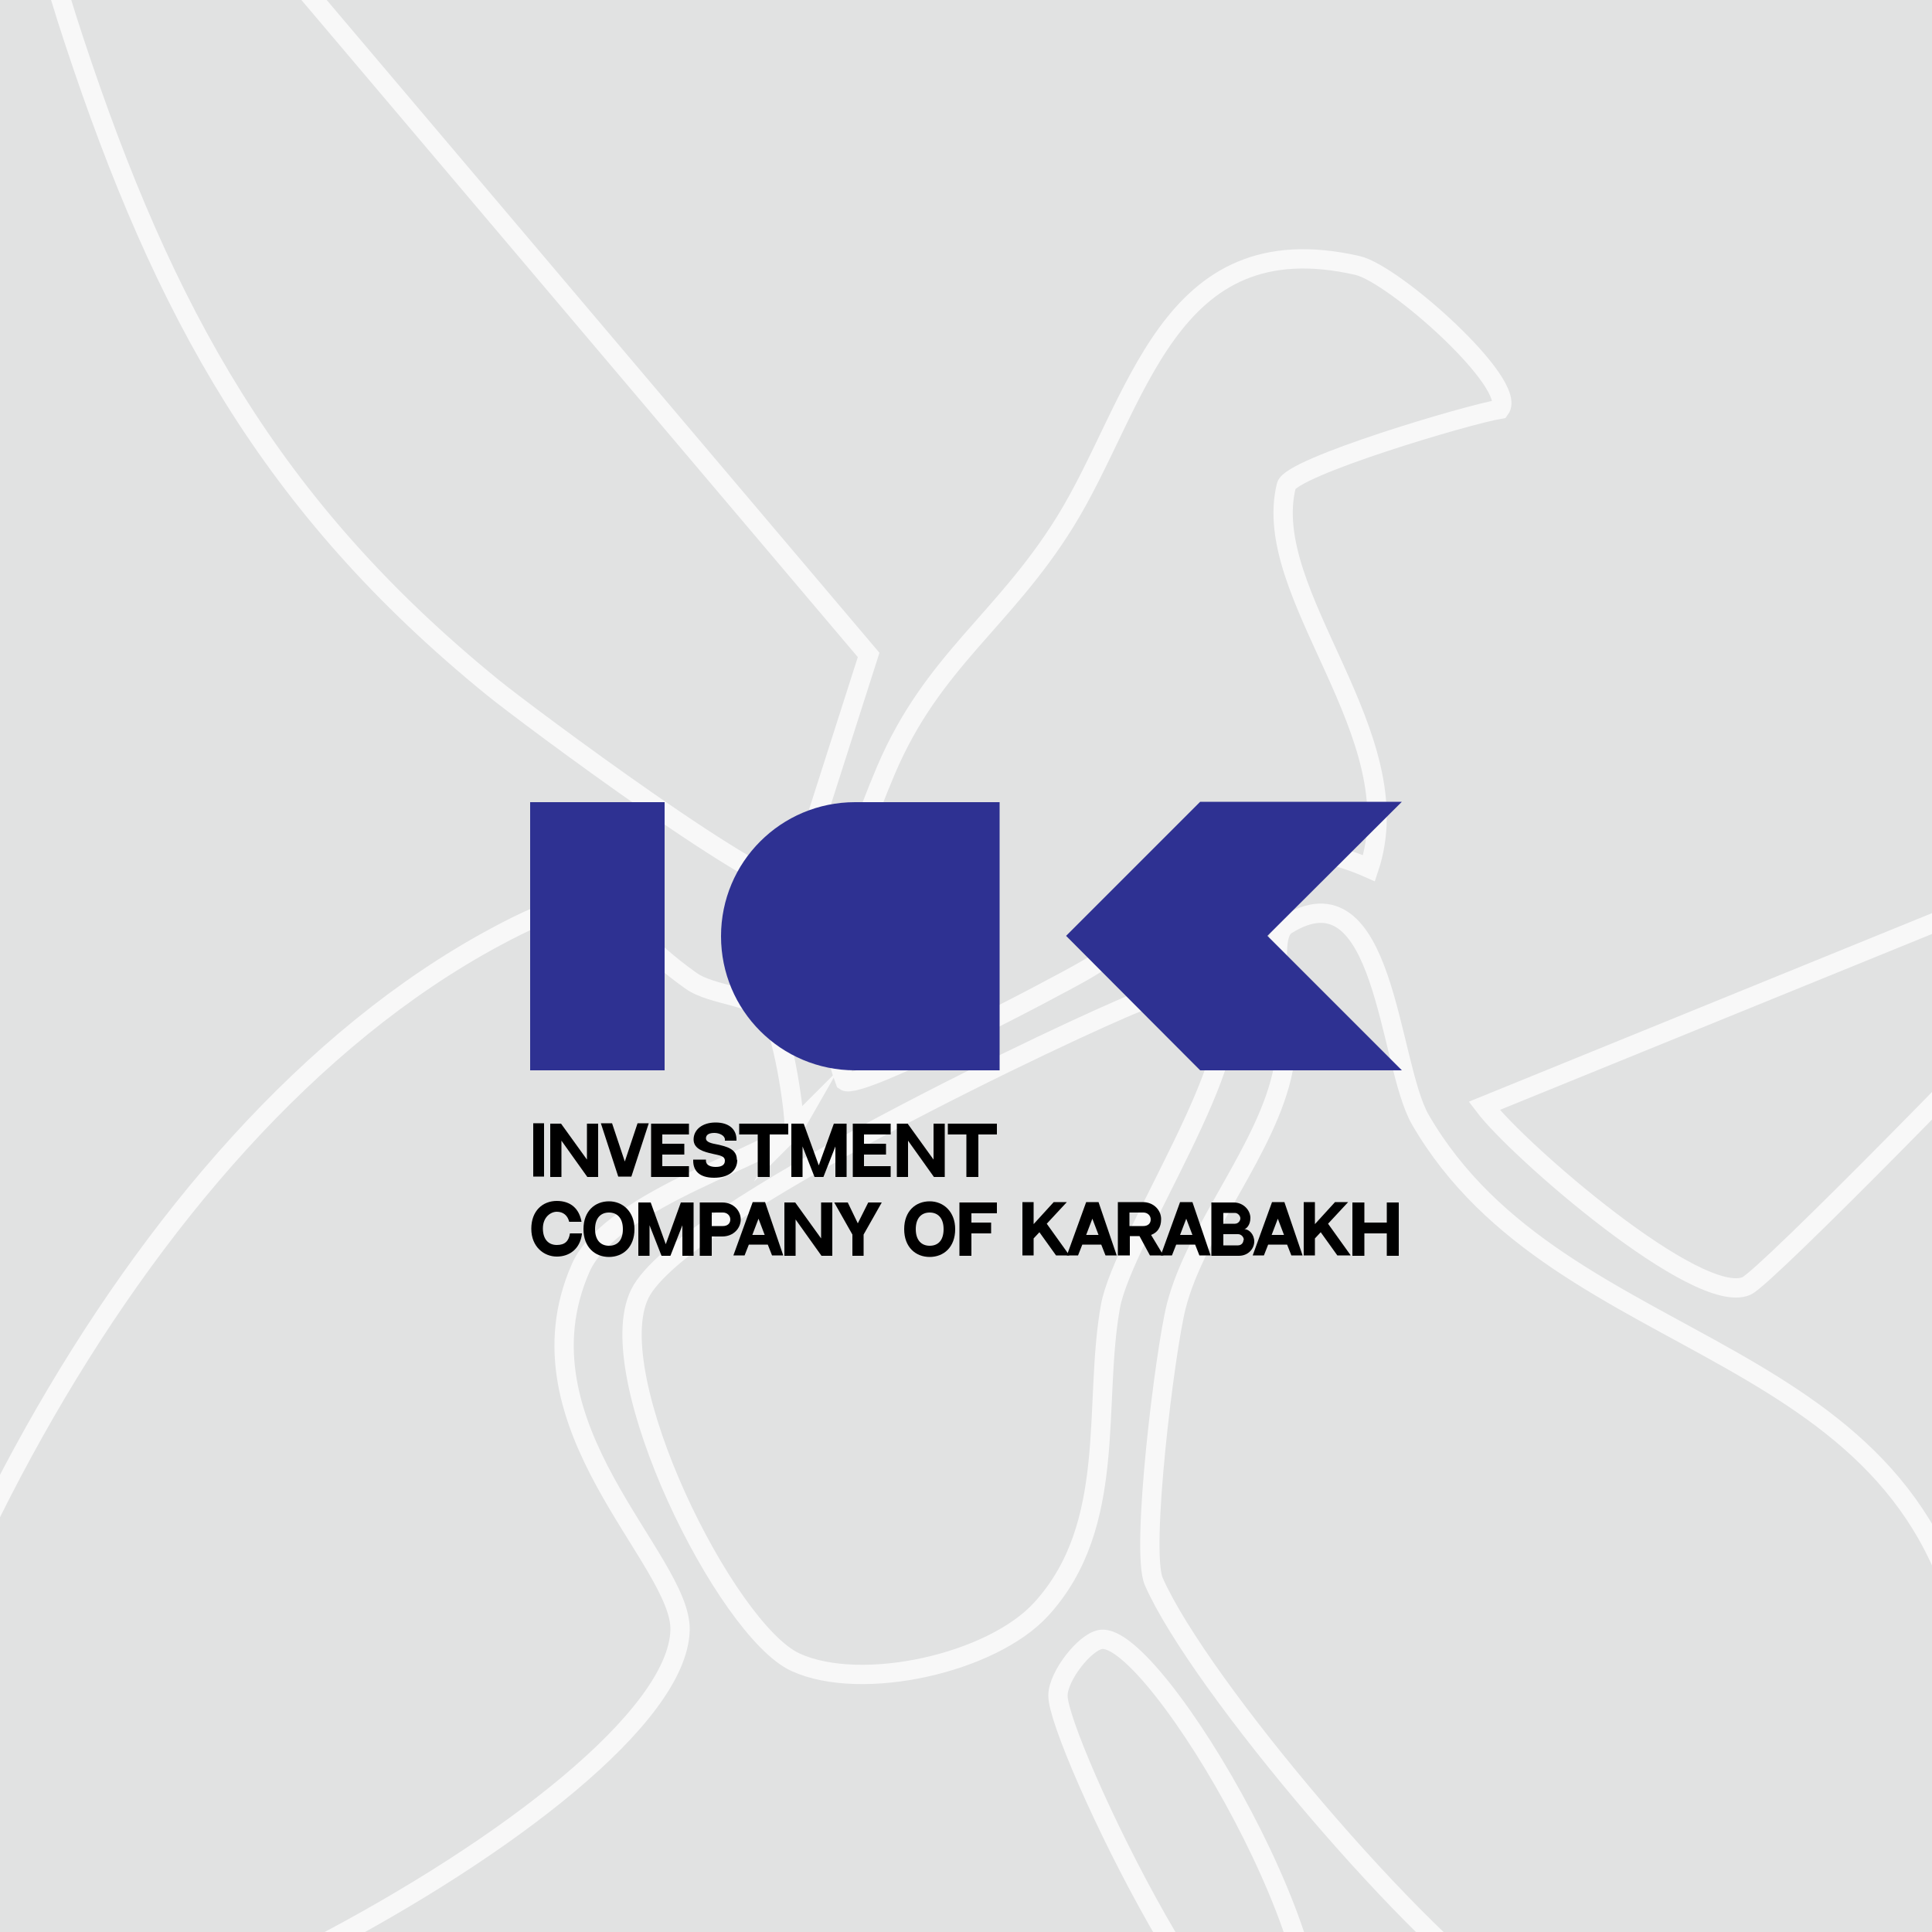
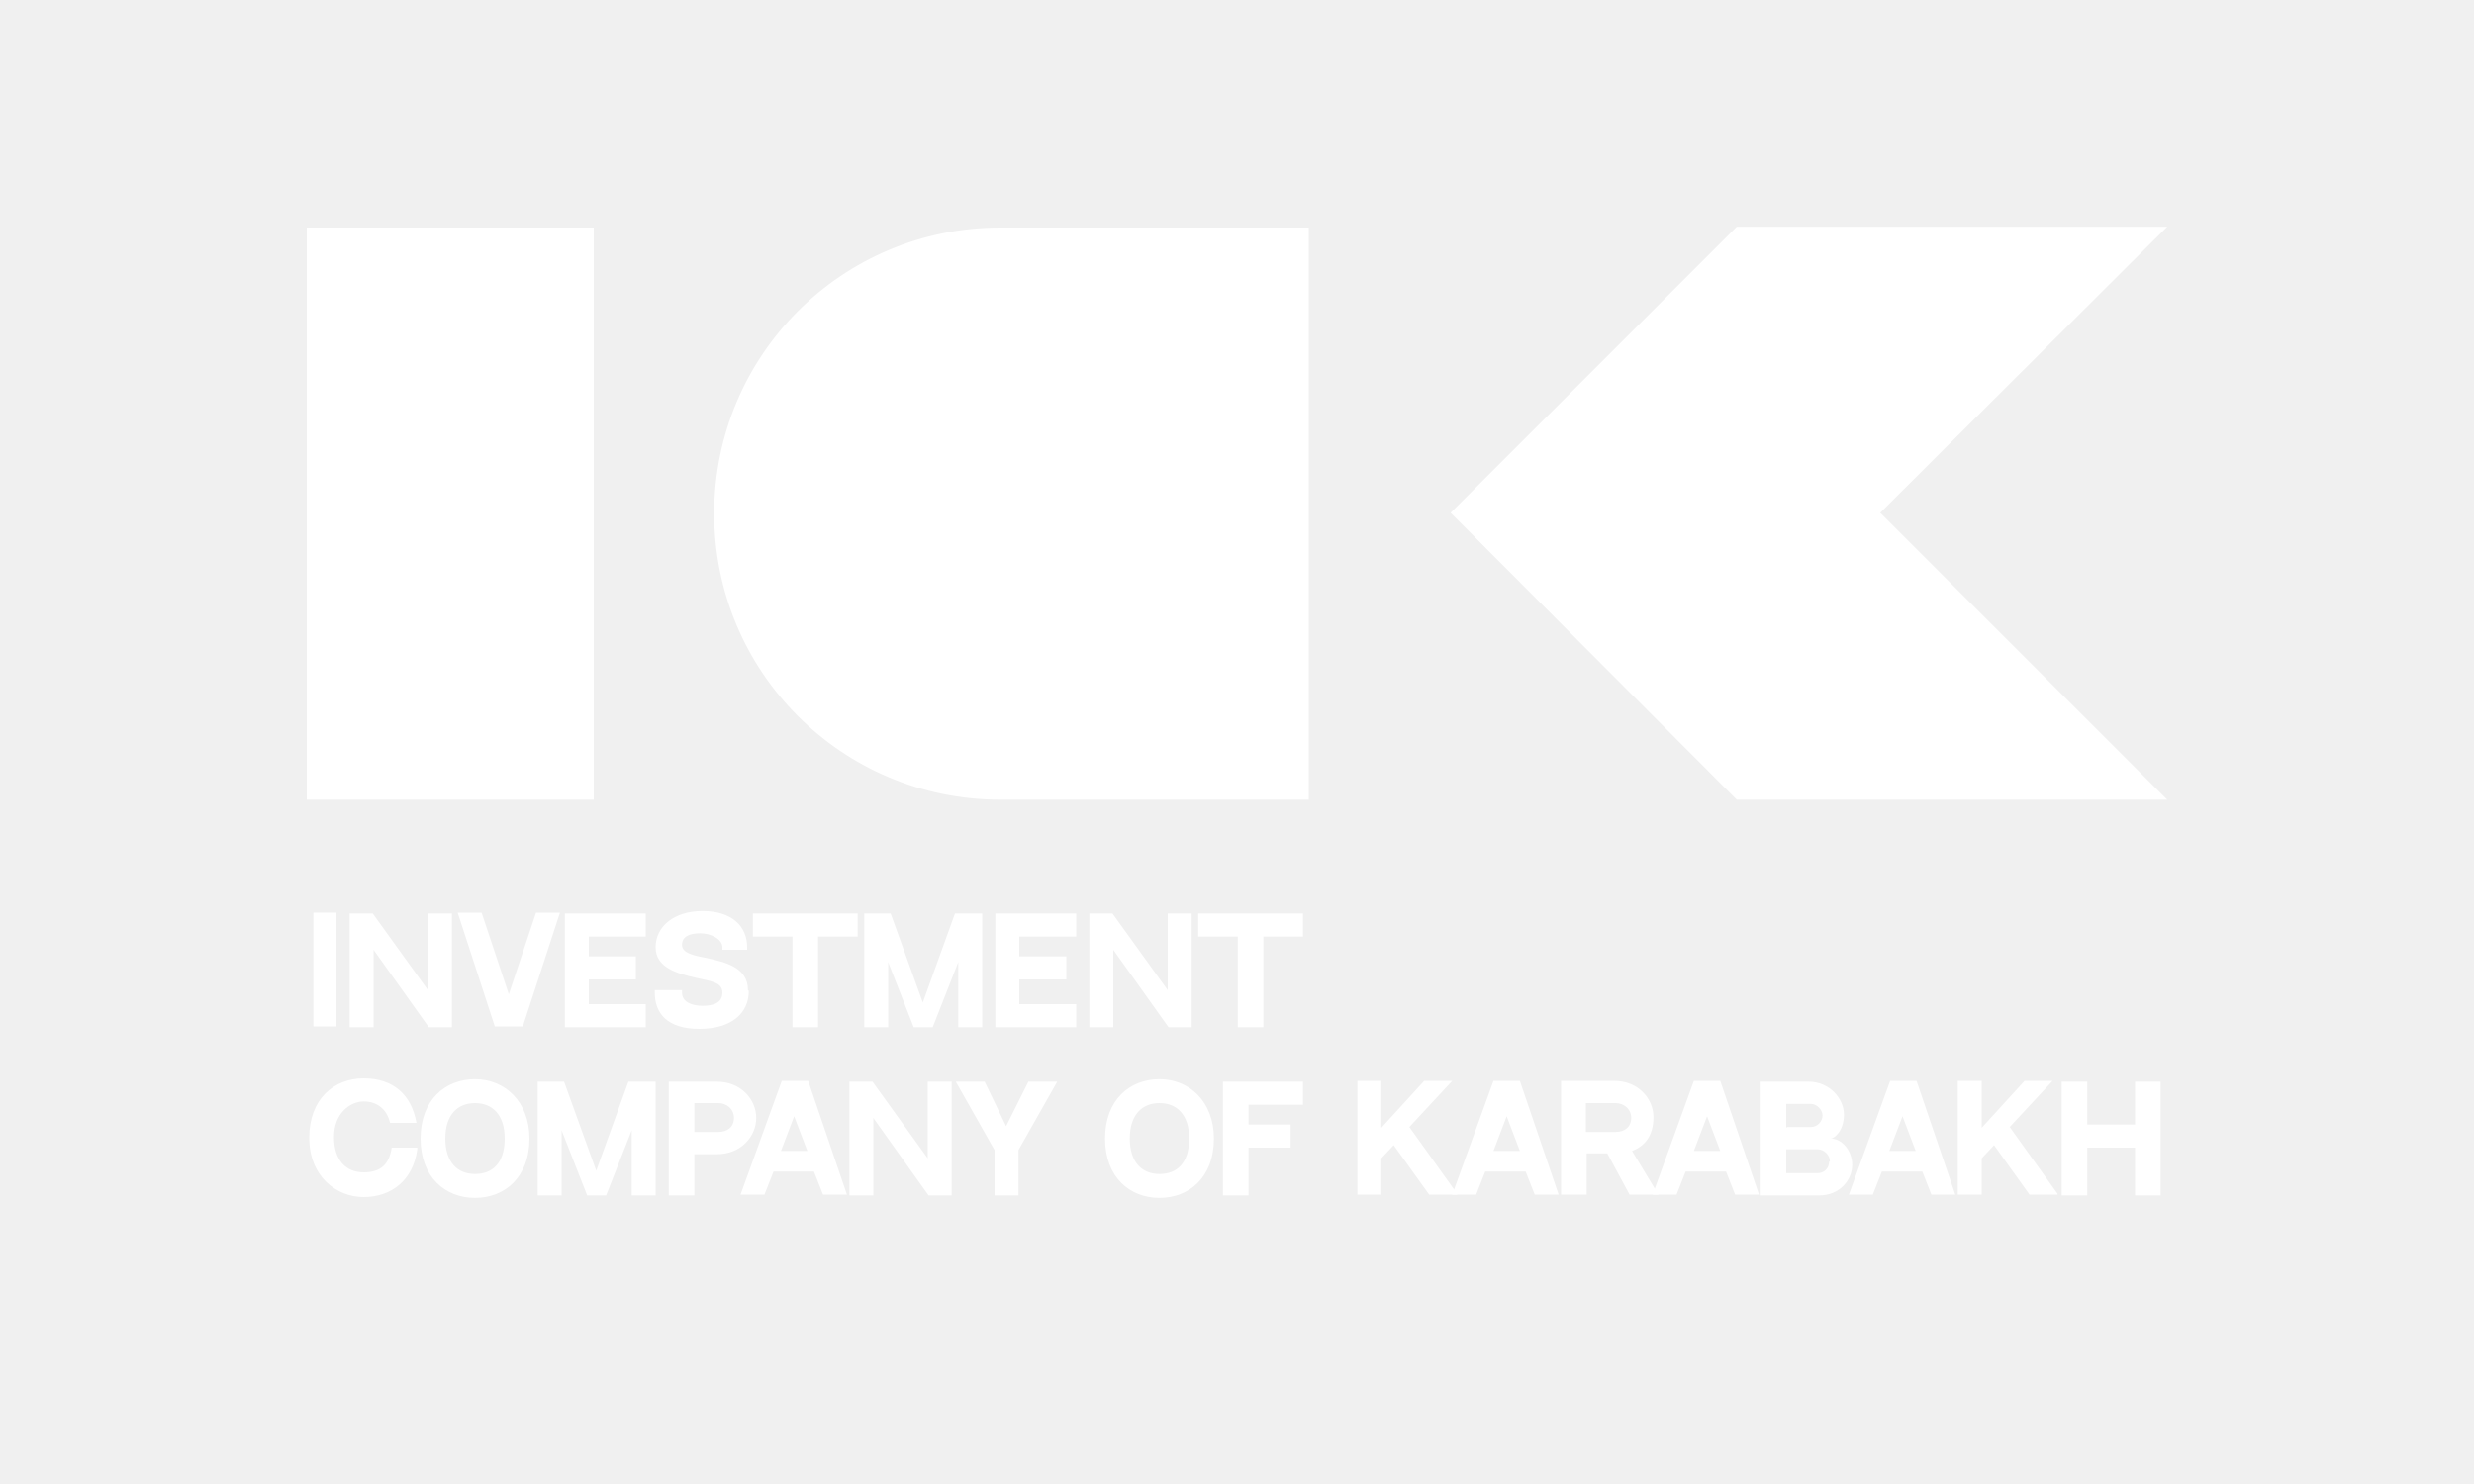
- <svg xmlns="http://www.w3.org/2000/svg" id="Layer_1" version="1.1" viewBox="0 0 500 500">
+ <svg xmlns="http://www.w3.org/2000/svg" id="Layer_1" version="1.1" viewBox="100 180 300 180">
  <defs>
    <style>
-       .st0, .st1 {
-         fill: none;
+       .st3 {
+         fill: #ffffff;
      }
- 
-       .st2 {
-         fill: #d1d3d4;
-       }
- 
-       .st1 {
-         stroke: #fff;
-         stroke-miterlimit: 10;
-         stroke-width: 5px;
-       }
- 
-       .st3 {
-         fill: #2e3192;
-       }
- 
-       .st4 {
-         opacity: .5;
-       }
- 
-       .st5 {
-         clip-path: url(#clippath);
+       .text-fill {
+         fill: #ffffff;
      }
    </style>
-     <clipPath id="clippath">
-       <rect class="st0" x="0" y="0" width="500" height="500" />
-     </clipPath>
  </defs>
-   <g class="st4">
-     <g class="st5">
-       <rect class="st2" x="0" y="0" width="500" height="500" />
-       <g>
-         <path class="st1" d="M205.5,291.9c-3.7,6.5-47.1,18-55.2,36.2-18,40.8,26.2,75.5,25.7,93.8-1.3,44.7-176.1,135.9-224.6,116.6,13.4-104.6,80.8-244.4,176.8-296,31.8-17.1,27.2-5.3,50.6,11.3,5.6,4,17.2,3.8,20.7,9s6.6,27.9,5.9,29.2Z" />
-         <path class="st1" d="M517.1,511.6c1.4,2.6,12.8,0,3.6,17.4-16.5,31-103,5.5-127.9-9.9-25.2-15.6-82.5-83.1-94.2-109.8-3.5-7.9,2.9-59.7,5.8-71.2,5.1-20.1,23.7-40.9,27.7-61.4,2.2-11.4-5-33.7.8-37.3,25.7-16.1,26.3,35.9,34.7,50.4,36.6,63.1,129.9,55.3,142.5,141.7,3.7,25.4-4.9,58.9,7,80.1Z" />
-         <path class="st1" d="M205.8,228.9c-4.8,4.4-70.1-44.3-78.3-51C70,131.1,42.4,80.8,19.2,10.6-1.6-52.2-.6-90.5,59.6-25.6l165.2,195.1-19,59.4Z" />
-         <path class="st1" d="M388.2,105.9c-8.5,1.4-54.1,15-55.3,19.8-7,28.2,32.9,64.5,21.4,99-34.5-15.3-49.4,12.5-73.3,26.3-7.9,4.6-58.7,31.3-62.3,28.8-9.4-25.4.4-56.4,10.6-80.5,12-28.2,30.3-38.5,46.2-64,19.1-30.6,26.3-77.9,75.8-66.6,9.6,2.2,41.6,30.8,36.9,37.2Z" />
-         <path class="st1" d="M315.8,258.9c8.5,12.3-25.2,61.7-28.4,79.1-4.6,25.4,2,56.6-17.9,78.4-12.8,14.1-46.5,21.6-63.6,13.8-18-8.2-50.8-74.2-40.3-95.4s114.4-69.8,128.5-75.3c5.1-2,18.3-5.6,21.7-.7Z" />
-         <path class="st1" d="M555.8,216.3c-3.6,13.1-16.5,27.9-25.4,38.1-8.4,9.7-73.3,76.1-78.4,78.4-12.5,5.5-59.2-35.1-67.9-46.6l171.7-69.9Z" />
-         <path class="st1" d="M337.3,534.3c-15.6,16.7-63.7-84.1-63.5-95.5,0-5,6.9-13.8,11-14.5,14-2.5,66.9,87.9,52.5,110Z" />
-       </g>
-     </g>
-   </g>
  <g>
    <g>
      <polygon class="st3" points="362.8 207.5 310.6 207.5 275.9 242.2 310.6 277 362.8 277 328 242.2 362.8 207.5" />
      <rect class="st3" x="137.2" y="207.6" width="34.8" height="69.4" />
      <path class="st3" d="M186.6,242.3c0,19.2,15.5,34.7,34.7,34.7h37.4v-69.4h-37.4c-19.2,0-34.7,15.5-34.7,34.7Z" />
    </g>
-     <g>
+     <g class="text-fill">
      <path d="M140.8,304.5h-2.8v-13.8h2.8v13.8Z" />
      <path d="M154.8,290.8v13.8h-2.8l-6.7-9.4v9.4h-2.9v-13.8h2.8l6.7,9.3v-9.3h2.8Z" />
      <path d="M160,304.5l-4.5-13.8h2.9l3.3,9.9,3.3-9.9h2.9l-4.5,13.8h-3.3Z" />
      <path d="M178.3,290.8v2.8h-6.9v2.4h5.7v2.8h-5.7s0,3,0,3h6.9v2.8h-9.8v-13.8h9.8Z" />
      <path d="M190.8,300.2c0,2.7-2.1,4.6-6,4.6s-5.4-1.9-5.4-4.4v-.3h3.3v.3c0,1.2,1.3,1.6,2.5,1.6s2.4-.3,2.4-1.6-1.5-1.4-3.2-1.8c-2.2-.5-4.9-1.2-4.9-3.7s2.2-4.4,5.7-4.4,5.4,1.8,5.4,4.4v.3h-3v-.3c0-1-1.4-1.7-2.7-1.7s-2.2.4-2.2,1.4,1.4,1.3,3,1.6c2.2.5,5,1.1,5,3.9Z" />
      <path d="M204,290.8v2.8h-4.8v11h-3.1v-11h-4.8v-2.8h12.6Z" />
      <path d="M219.1,290.8v13.8h-2.9v-7.9l-3.1,7.9h-2.3l-3.1-7.9v7.9h-2.9v-13.8h3.2l3.9,10.8,3.9-10.8h3.2Z" />
      <path d="M230.5,290.8v2.8h-6.9v2.4h5.7v2.8h-5.7s0,3,0,3h6.9v2.8h-9.8v-13.8h9.8Z" />
      <path d="M244.5,290.8v13.8h-2.8l-6.7-9.4v9.4h-2.9v-13.8h2.8l6.7,9.3v-9.3h2.8Z" />
      <path d="M258,290.8v2.8h-4.8v11h-3.1v-11h-4.8v-2.8h12.6Z" />
      <path d="M150.6,319.4c-.5,3.8-3.2,5.8-6.5,5.8s-6.6-2.5-6.6-7.2,3-7.2,6.6-7.2,5.8,2,6.4,5.4h-3.2c-.4-1.7-1.6-2.6-3.2-2.6s-3.6,1.4-3.6,4.3,1.5,4.3,3.6,4.3,3.1-1,3.4-3h3.1Z" />
      <path d="M164.2,318.1c0,4.7-3,7.2-6.6,7.2s-6.6-2.5-6.6-7.2,3-7.2,6.6-7.2,6.6,2.7,6.6,7.2ZM161.2,318.1c0-2.9-1.5-4.3-3.6-4.3s-3.6,1.4-3.6,4.3,1.5,4.3,3.6,4.3,3.6-1.3,3.6-4.3Z" />
      <path d="M179.5,311.2v13.8h-2.9v-7.9l-3.1,7.9h-2.3l-3.1-7.9v7.9h-2.9v-13.8h3.2l3.9,10.8,3.9-10.8h3.2Z" />
      <path d="M186.9,311.2c3,0,4.8,2.2,4.8,4.4s-1.8,4.4-4.8,4.4-2.7,0-2.7,0v5h-3.1v-13.8h5.8ZM189,315.6c0-1.1-.9-1.8-1.9-1.8h-2.9v3.5h2.9c1.1,0,1.9-.6,1.9-1.7Z" />
      <path d="M198.9,322.1h-5.1l-1.1,2.8h-2.9l5-13.8h3.2l4.7,13.8h-2.9l-1.1-2.8ZM197.9,319.6l-1.6-4.2-1.6,4.2h3.2Z" />
      <path d="M215.4,311.2v13.8h-2.8l-6.7-9.4v9.4h-2.9v-13.8h2.8l6.7,9.3v-9.3h2.8Z" />
      <path d="M228.2,311.2l-4.7,8.3v5.5h-2.9v-5.5l-4.7-8.3h3.5l2.6,5.4,2.7-5.4h3.5Z" />
      <path d="M247.2,318.1c0,4.7-3,7.2-6.6,7.2s-6.6-2.5-6.6-7.2,3-7.2,6.6-7.2,6.6,2.7,6.6,7.2ZM244.2,318.1c0-2.9-1.5-4.3-3.6-4.3s-3.6,1.4-3.6,4.3,1.5,4.3,3.6,4.3,3.6-1.3,3.6-4.3Z" />
      <path d="M248.3,325v-13.8h9.7v2.8h-6.6v2.4h5.1v2.8h-5.1v5.8h-3.1Z" />
      <path d="M276.7,324.9h-3.4s-4.3-6-4.3-6l-1.5,1.6v4.4h-2.9v-13.8h2.9v5.7l5.2-5.7h3.4l-5.2,5.6,5.8,8.1Z" />
      <path d="M285.2,322.1h-5.1l-1.1,2.8h-2.9l5-13.8h3.2l4.7,13.8h-2.9l-1.1-2.8ZM284.3,319.6l-1.6-4.2-1.6,4.2h3.2Z" />
      <path d="M301.1,324.9h-3.5l-2.7-5h-2.5v5h-3.1v-13.8h6.4c3,0,4.8,2.2,4.8,4.4s-1,3.5-2.6,4.1l3.2,5.3ZM295.9,317.3c1.1,0,1.9-.6,1.9-1.7s-.9-1.8-1.9-1.8h-3.6v3.5h3.6Z" />
      <path d="M309.5,322.1h-5.1l-1.1,2.8h-2.9l5-13.8h3.2l4.7,13.8h-2.9l-1.1-2.8ZM308.6,319.6l-1.6-4.2-1.6,4.2h3.2Z" />
      <path d="M319.3,311.2c2.5,0,4.3,2,4.3,4s-1.2,2.9-1.6,2.9c1.3,0,2.6,1.4,2.6,3.2s-1.5,3.7-4,3.7h-7.1v-13.8h5.7ZM316.7,316.7h2.9c.8,0,1.4-.7,1.4-1.4s-.7-1.4-1.4-1.4h-3v2.9ZM321.9,320.9c0-.8-.7-1.5-1.5-1.5h-3.8v2.9h3.8c.8,0,1.4-.6,1.4-1.4Z" />
      <path d="M333.3,322.1h-5.1l-1.1,2.8h-2.9l5-13.8h3.2l4.7,13.8h-2.9l-1.1-2.8ZM332.3,319.6l-1.6-4.2-1.6,4.2h3.2Z" />
      <path d="M349.5,324.9h-3.4s-4.3-6-4.3-6l-1.5,1.6v4.4h-2.9v-13.8h2.9v5.7l5.2-5.7h3.4l-5.2,5.6,5.8,8.1Z" />
      <path d="M353.1,316.4h5.8v-5.2h3.1v13.8h-3.1v-5.8h-5.8v5.8h-3.1v-13.8h3.1v5.2Z" />
    </g>
  </g>
</svg>
